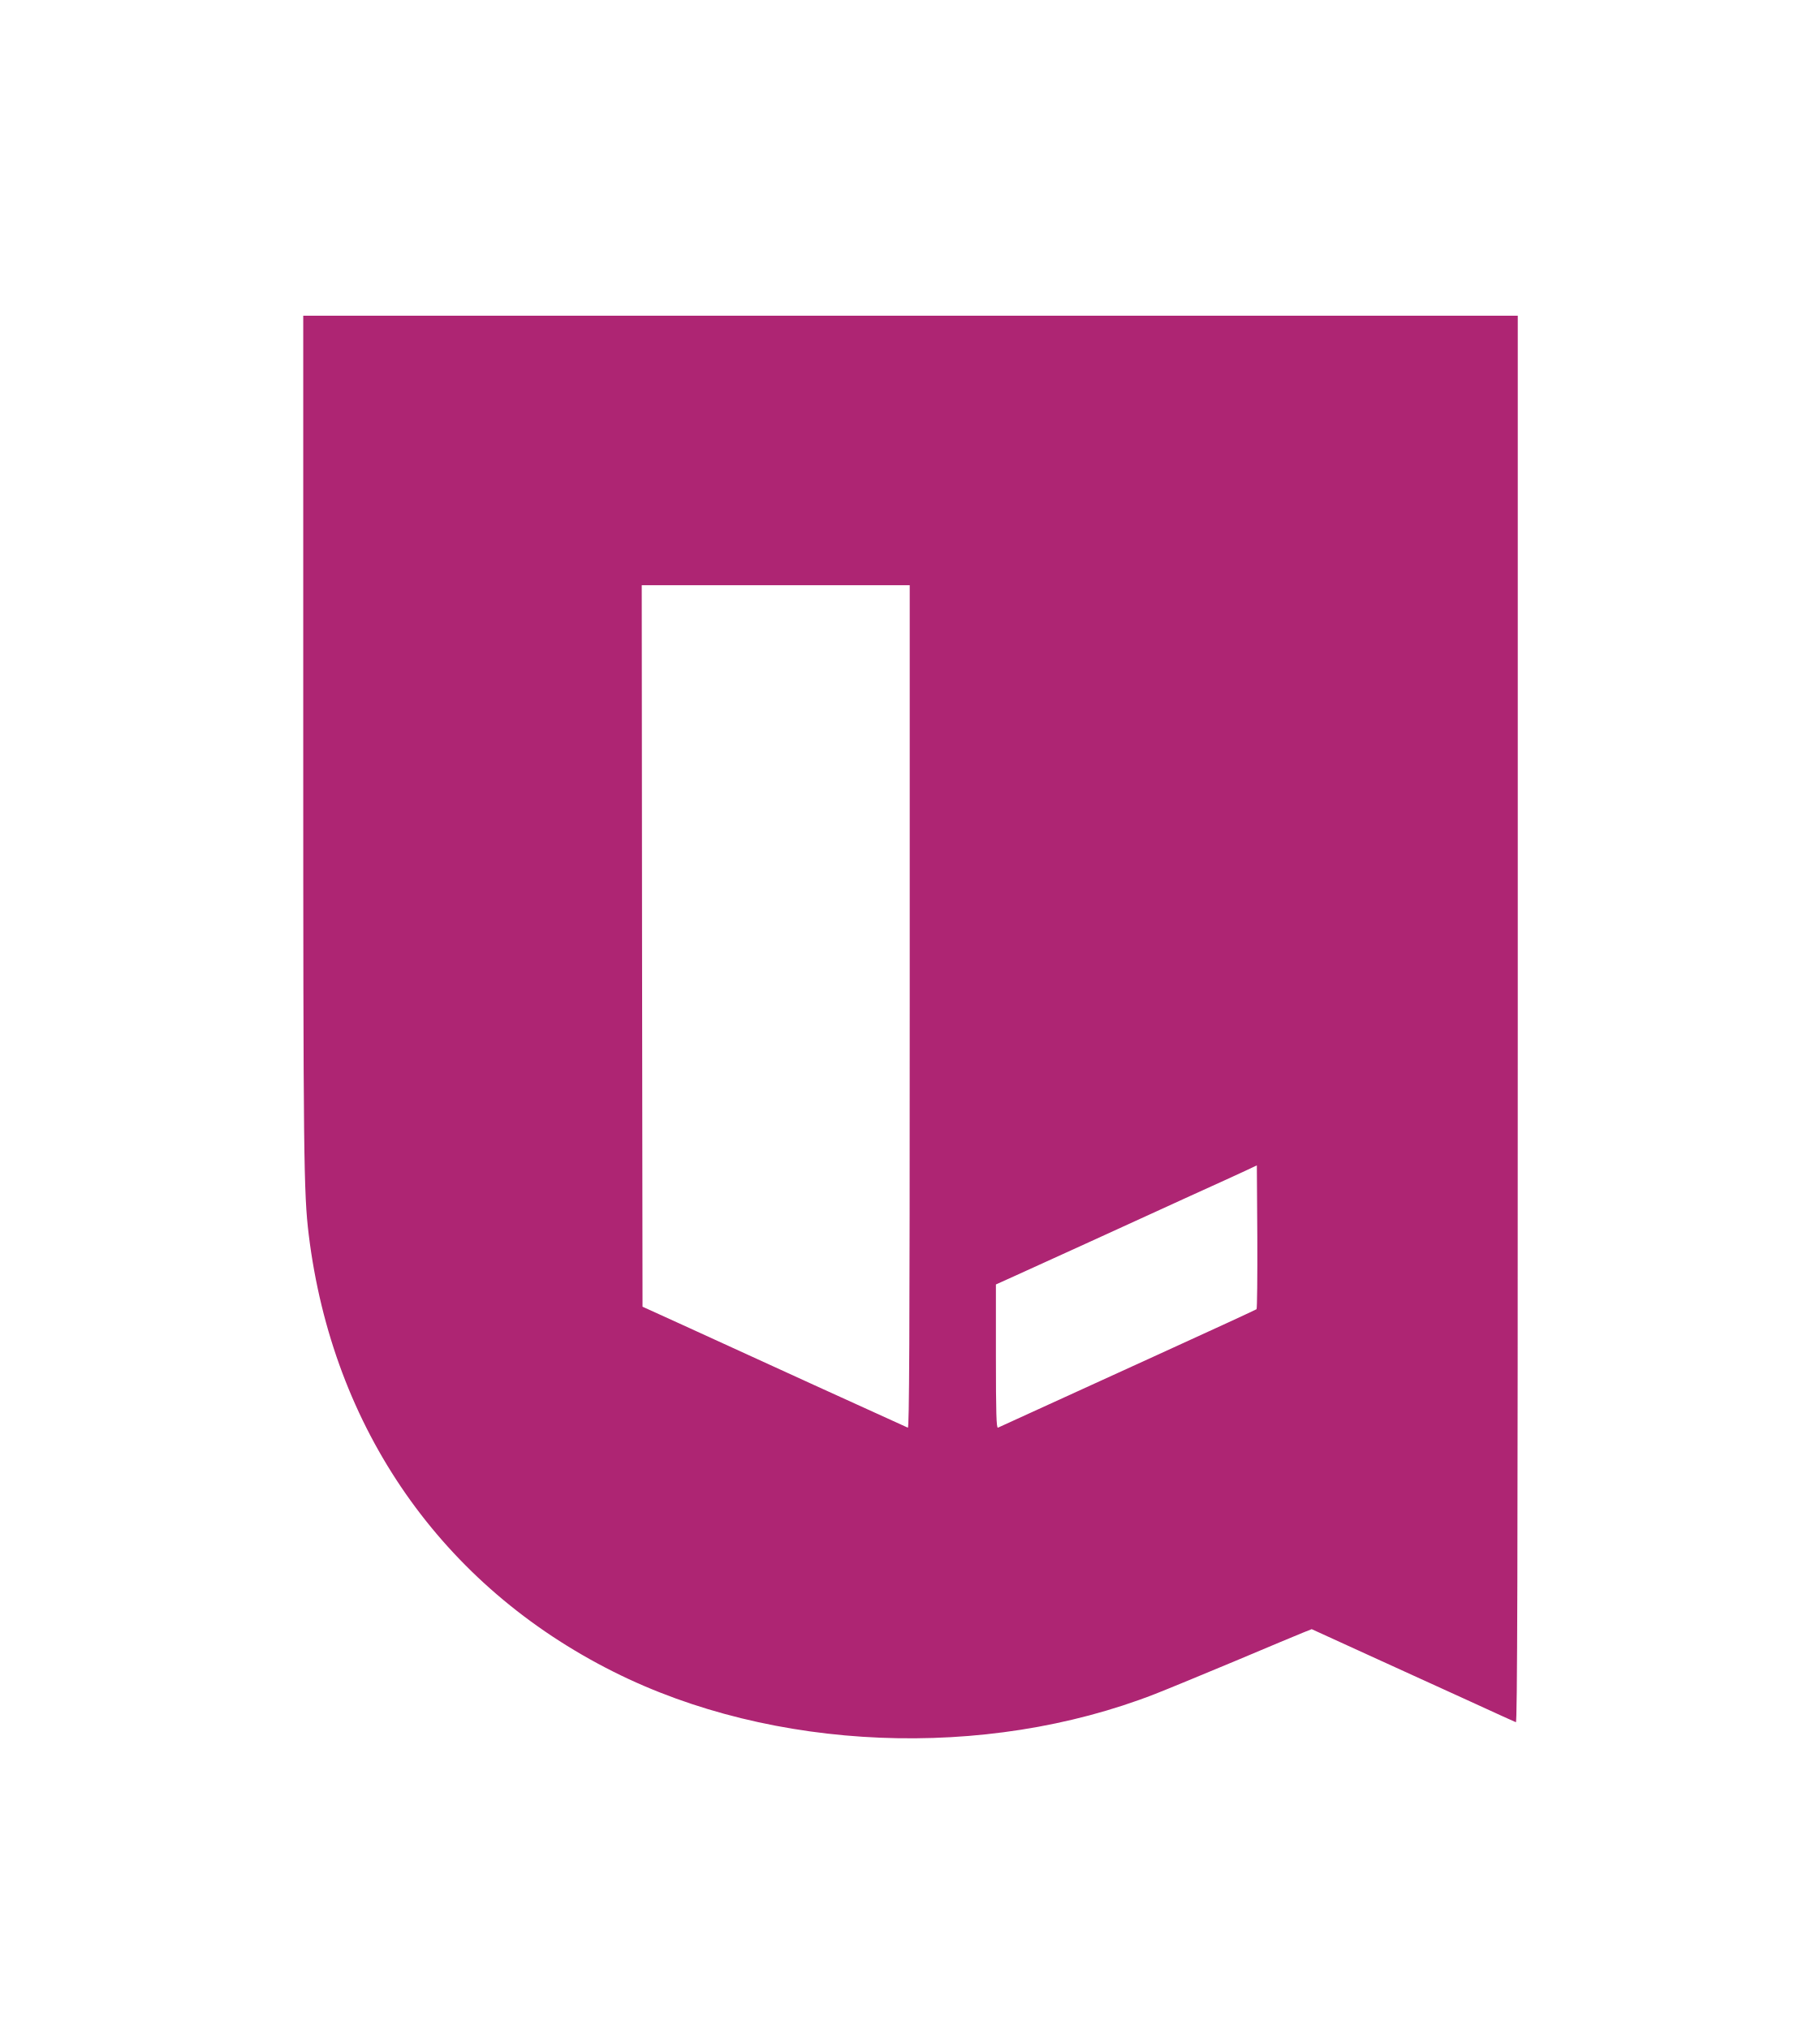
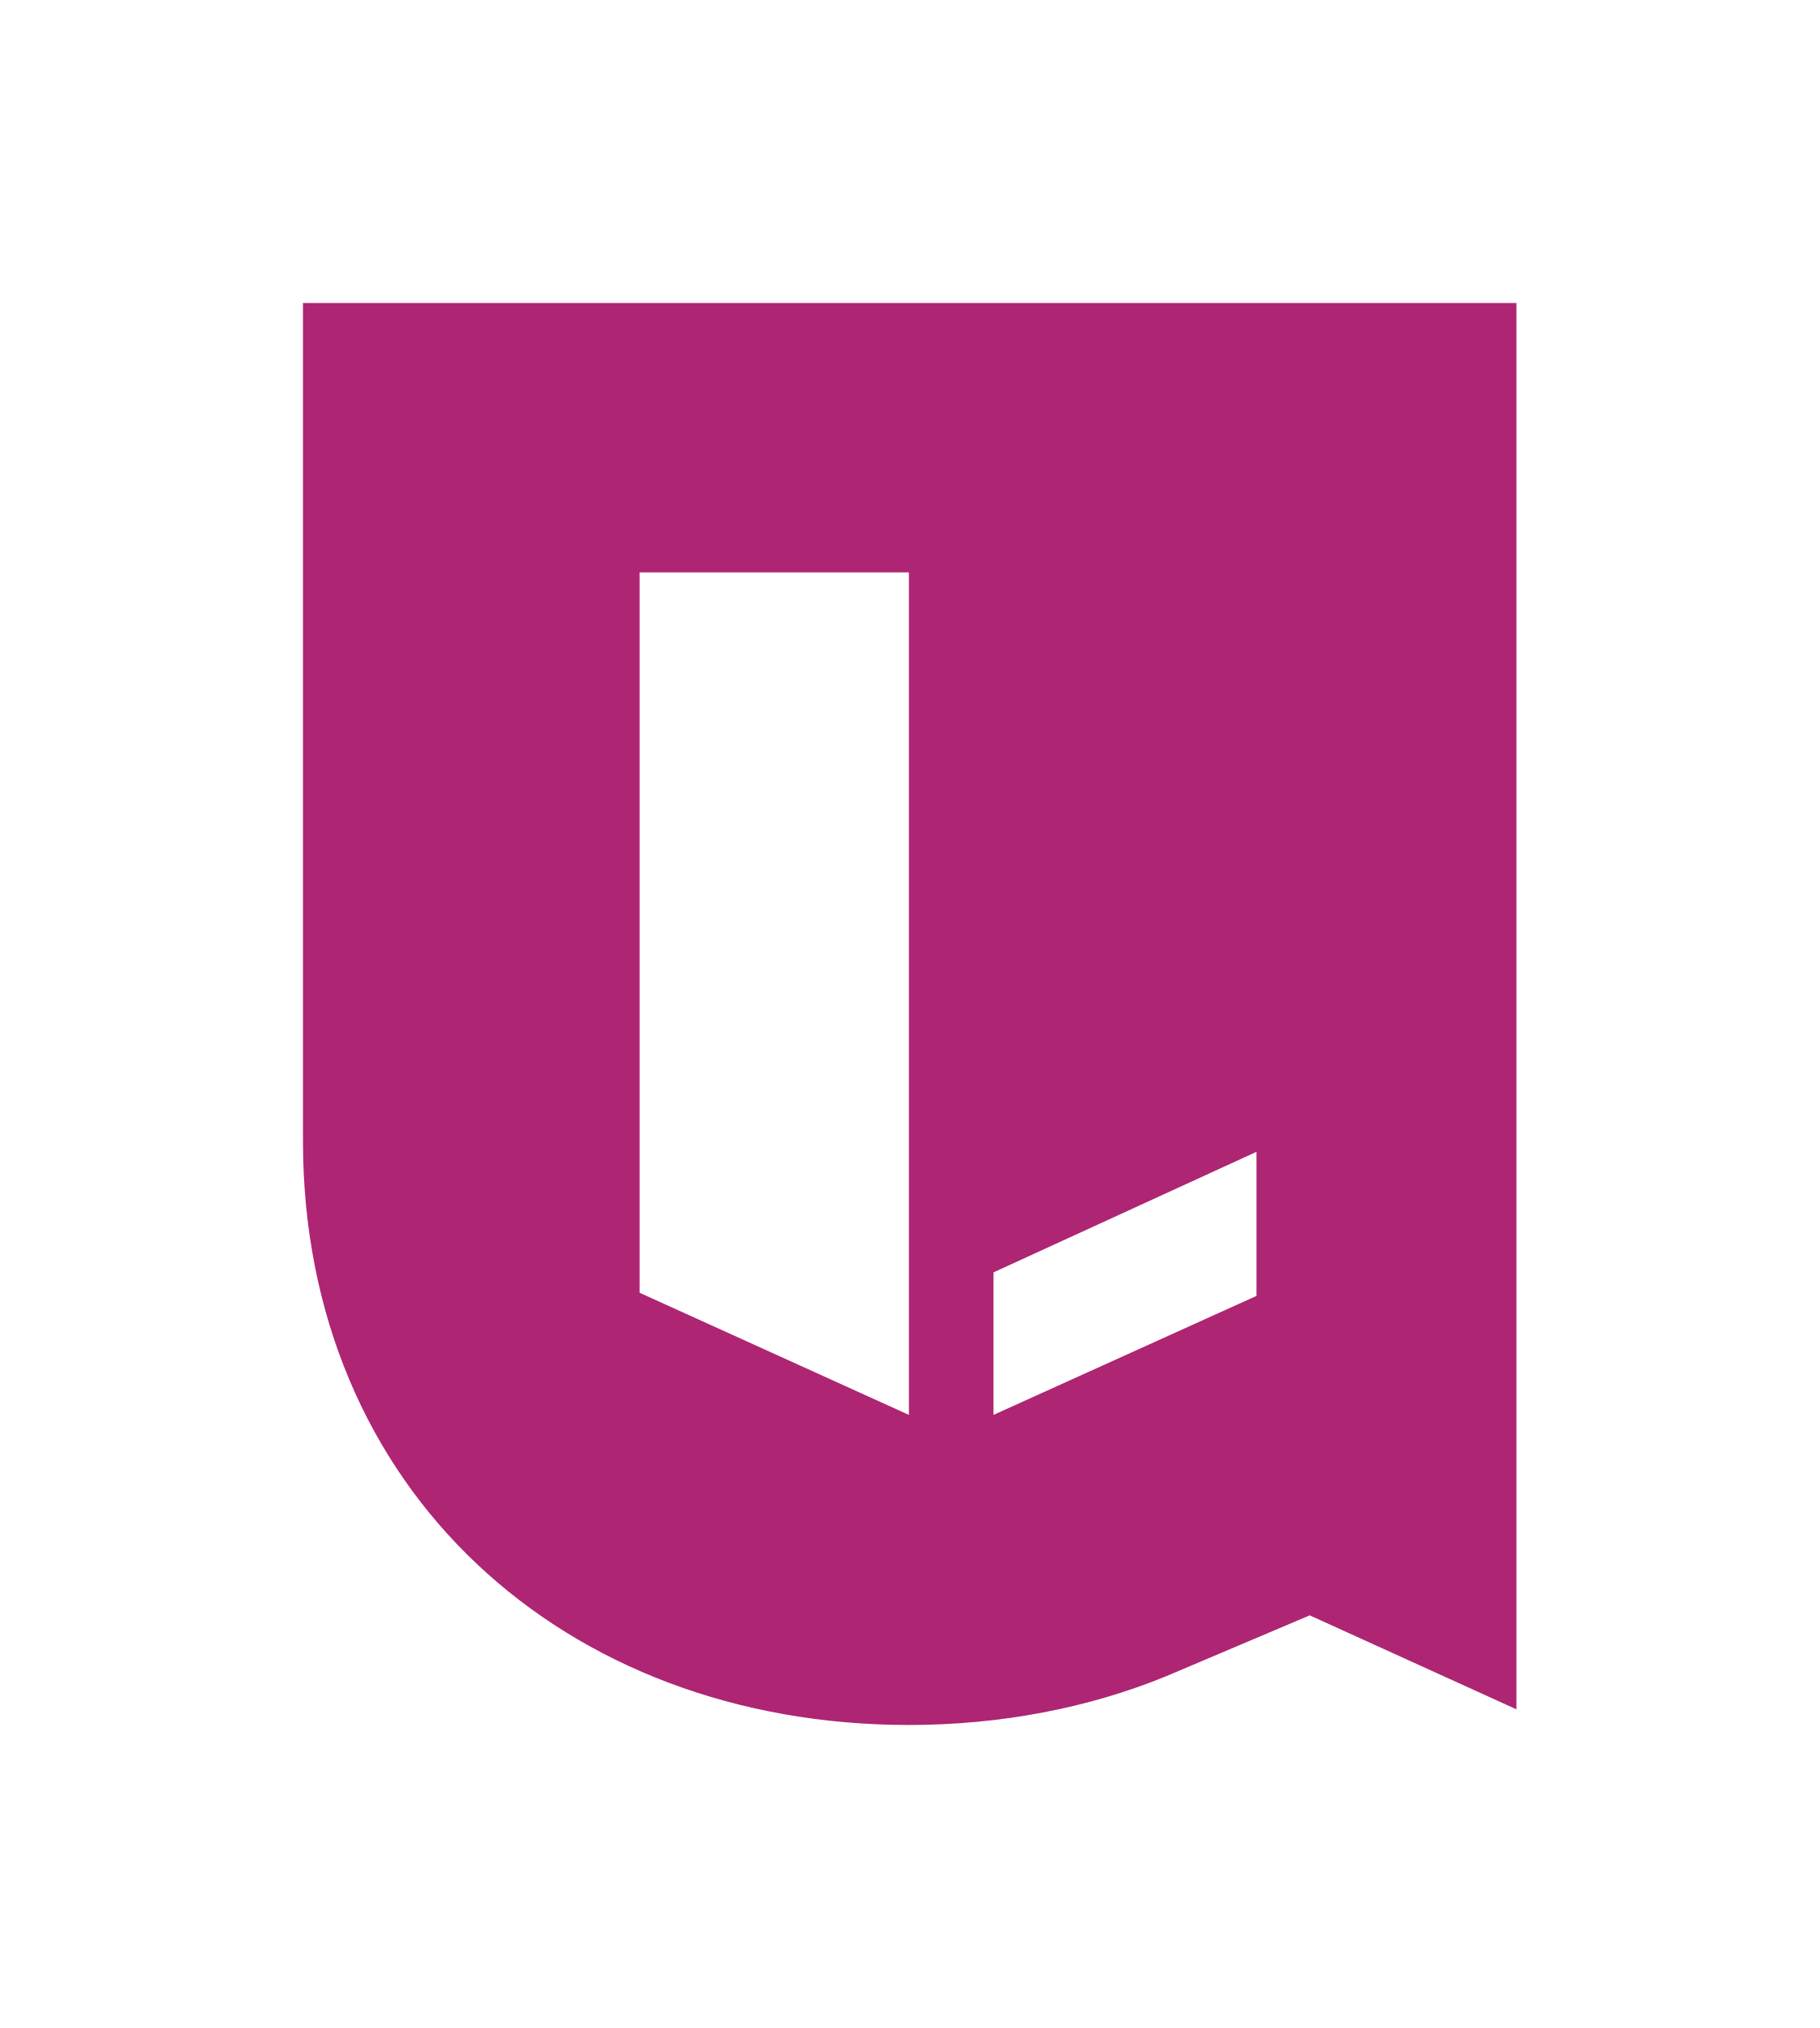
- <svg xmlns="http://www.w3.org/2000/svg" version="1.1" preserveAspectRatio="xMidYMid meet" viewBox="-19.35 -19.35 116.1 129.5">
-   <g fill="#AE2573">
-     <path d="M0.0,27.77 c0.0,26.84 0.03,29.04 0.35,31.68 1.52,12.39 8.5,22.41 19.45,27.9 10.16,5.1 23.69,5.65 34.55,1.42 0.77,-0.3 3.09,-1.26 5.15,-2.12 2.06,-0.87 4.0,-1.68 4.3,-1.8 l0.55,-0.22 3.7,1.69 c2.04,0.93 4.94,2.25 6.45,2.94 1.51,0.7 2.81,1.28 2.88,1.31 0.09,0.04 0.12,-8.97 0.12,-44.86 l0.0,-44.91 -38.75,-0.0 -38.75,-0.0 0.0,26.97z m38.7,17.14 c0.0,21.49 -0.03,26.9 -0.12,26.86 -0.07,-0.03 -2.76,-1.25 -5.98,-2.72 -3.22,-1.47 -7.0,-3.2 -8.4,-3.84 l-2.55,-1.16 -0.03,-23.03 -0.02,-23.02 8.55,-0.0 8.55,-0.0 0.0,26.91z m22.13,19.3 c-0.05,0.04 -2.91,1.36 -6.38,2.94 -3.46,1.58 -7.13,3.25 -8.15,3.72 -1.02,0.47 -1.91,0.87 -1.97,0.9 -0.1,0.04 -0.13,-0.91 -0.13,-4.55 l0.0,-4.59 1.13,-0.51 c0.61,-0.28 2.76,-1.26 4.77,-2.17 2.01,-0.92 4.93,-2.25 6.5,-2.97 1.57,-0.71 3.17,-1.44 3.55,-1.62 l0.7,-0.33 0.03,4.56 c0.01,2.5 -0.01,4.58 -0.05,4.62z" />
-   </g>
+ <svg xmlns="http://www.w3.org/2000/svg" version="1.1" preserveAspectRatio="xMidYMid meet" viewBox="-19.35 -19.35 116.2 129.5">
+   <path fill="#AE2573" d="M77.5 0l-77.5 0 0 53.5c0 22.3 16.7 37.3 38.7 37.3 5.9 0 11.5-1.1 16.4-3.1l9.2-3.9 13.2 6zm-38.8 71l-17.2-7.8 0-46 17.2 0zm22.2-7.6l-16.8 7.6 0-9.1 16.8-7.7z" />
</svg>
